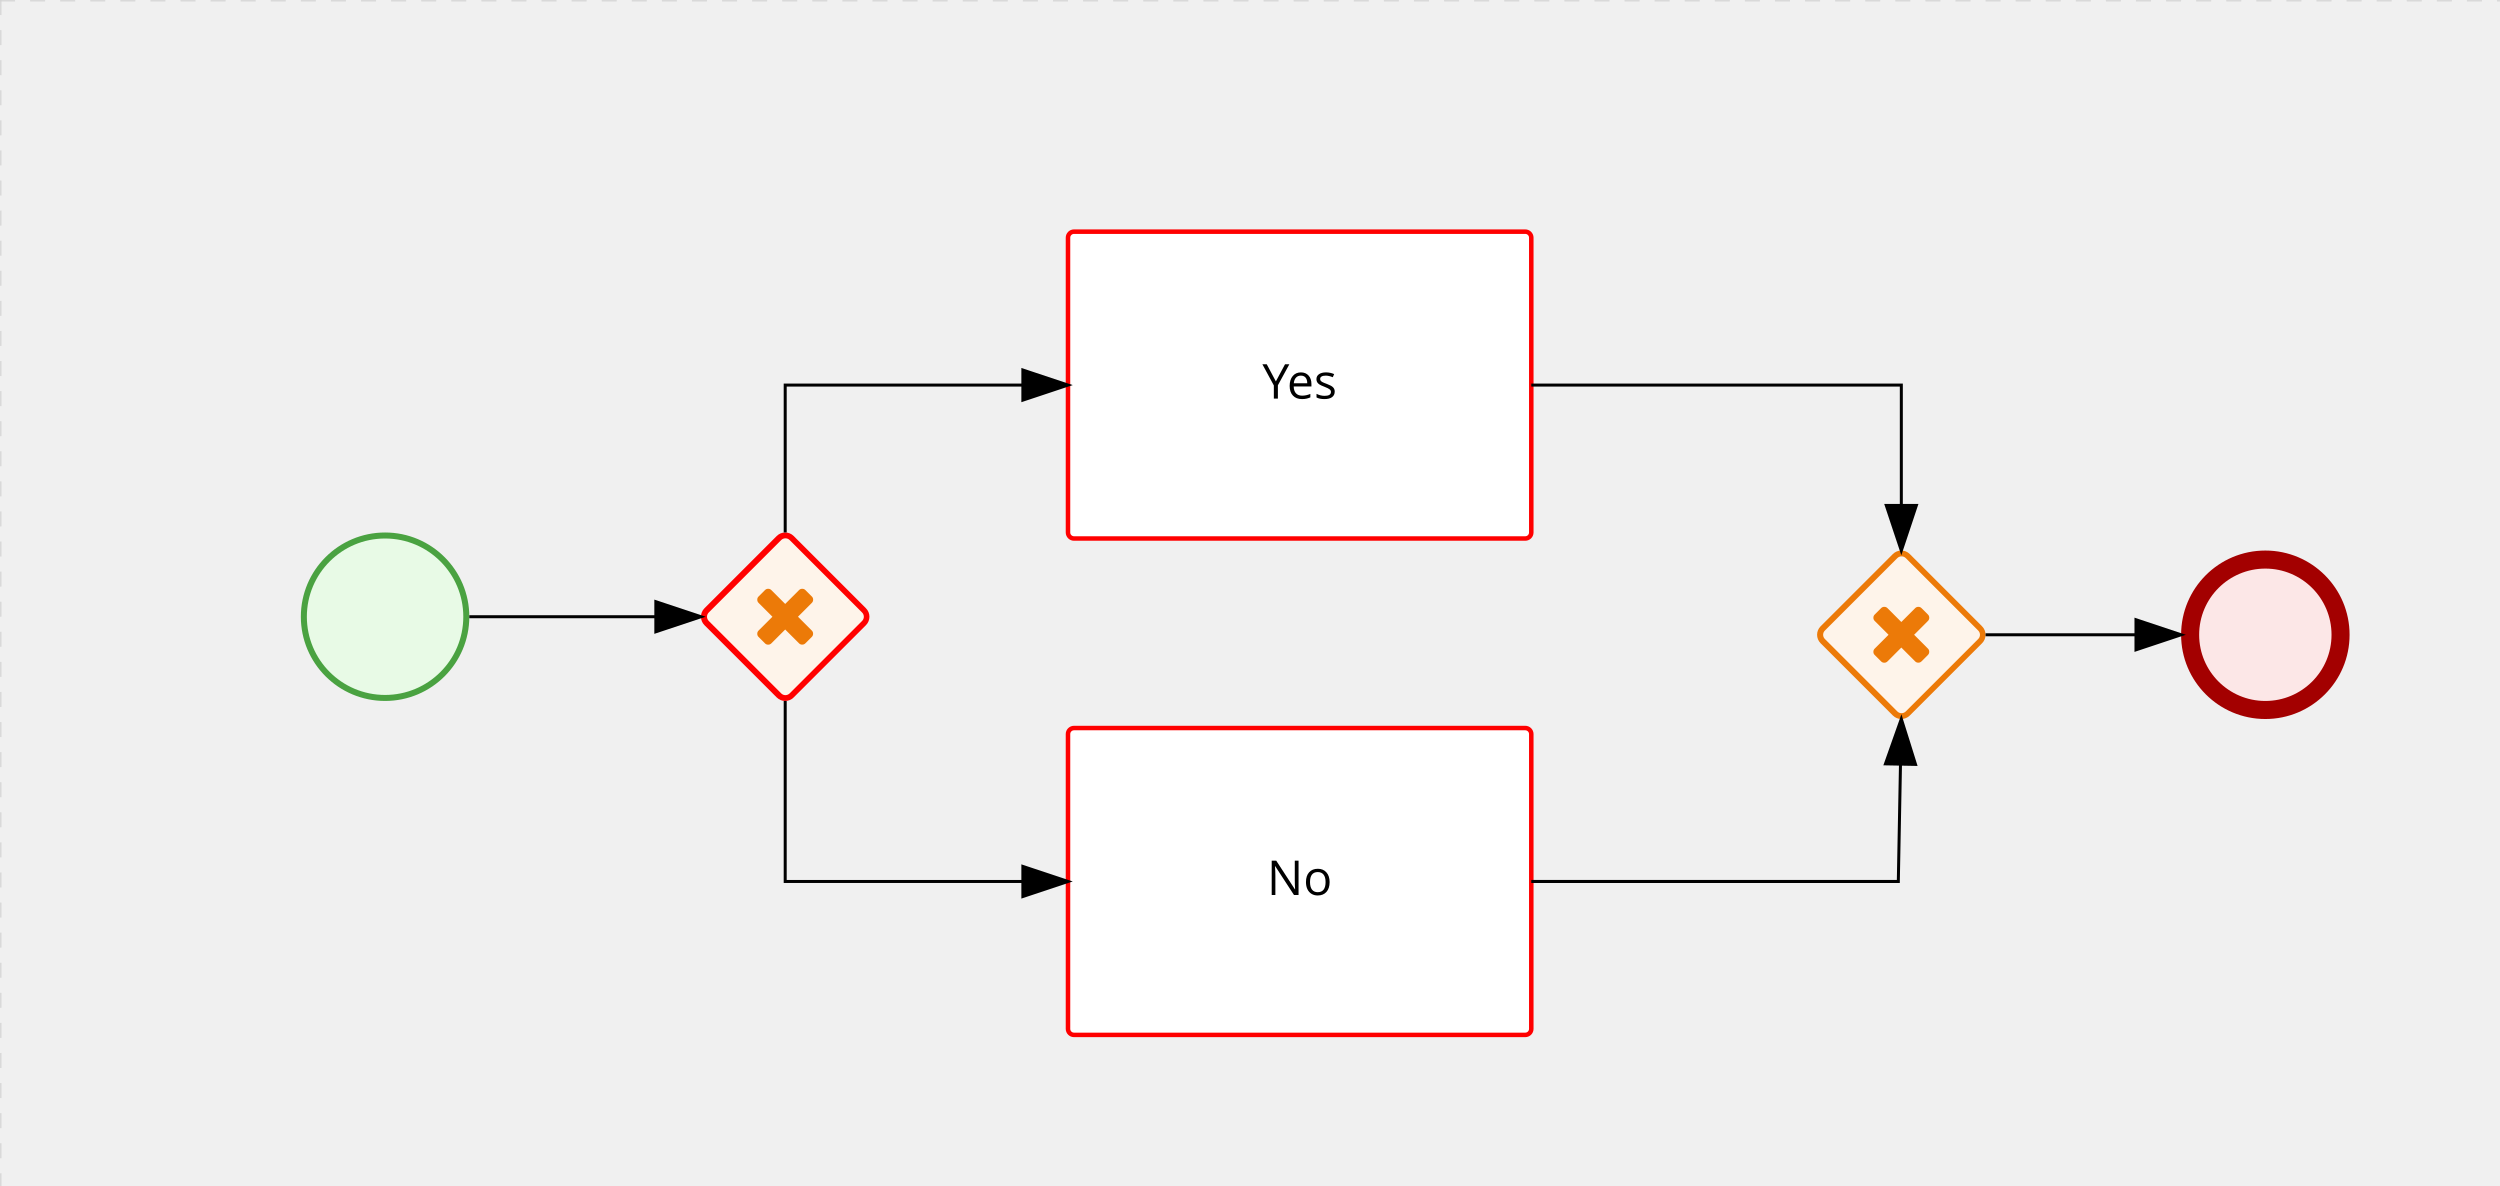
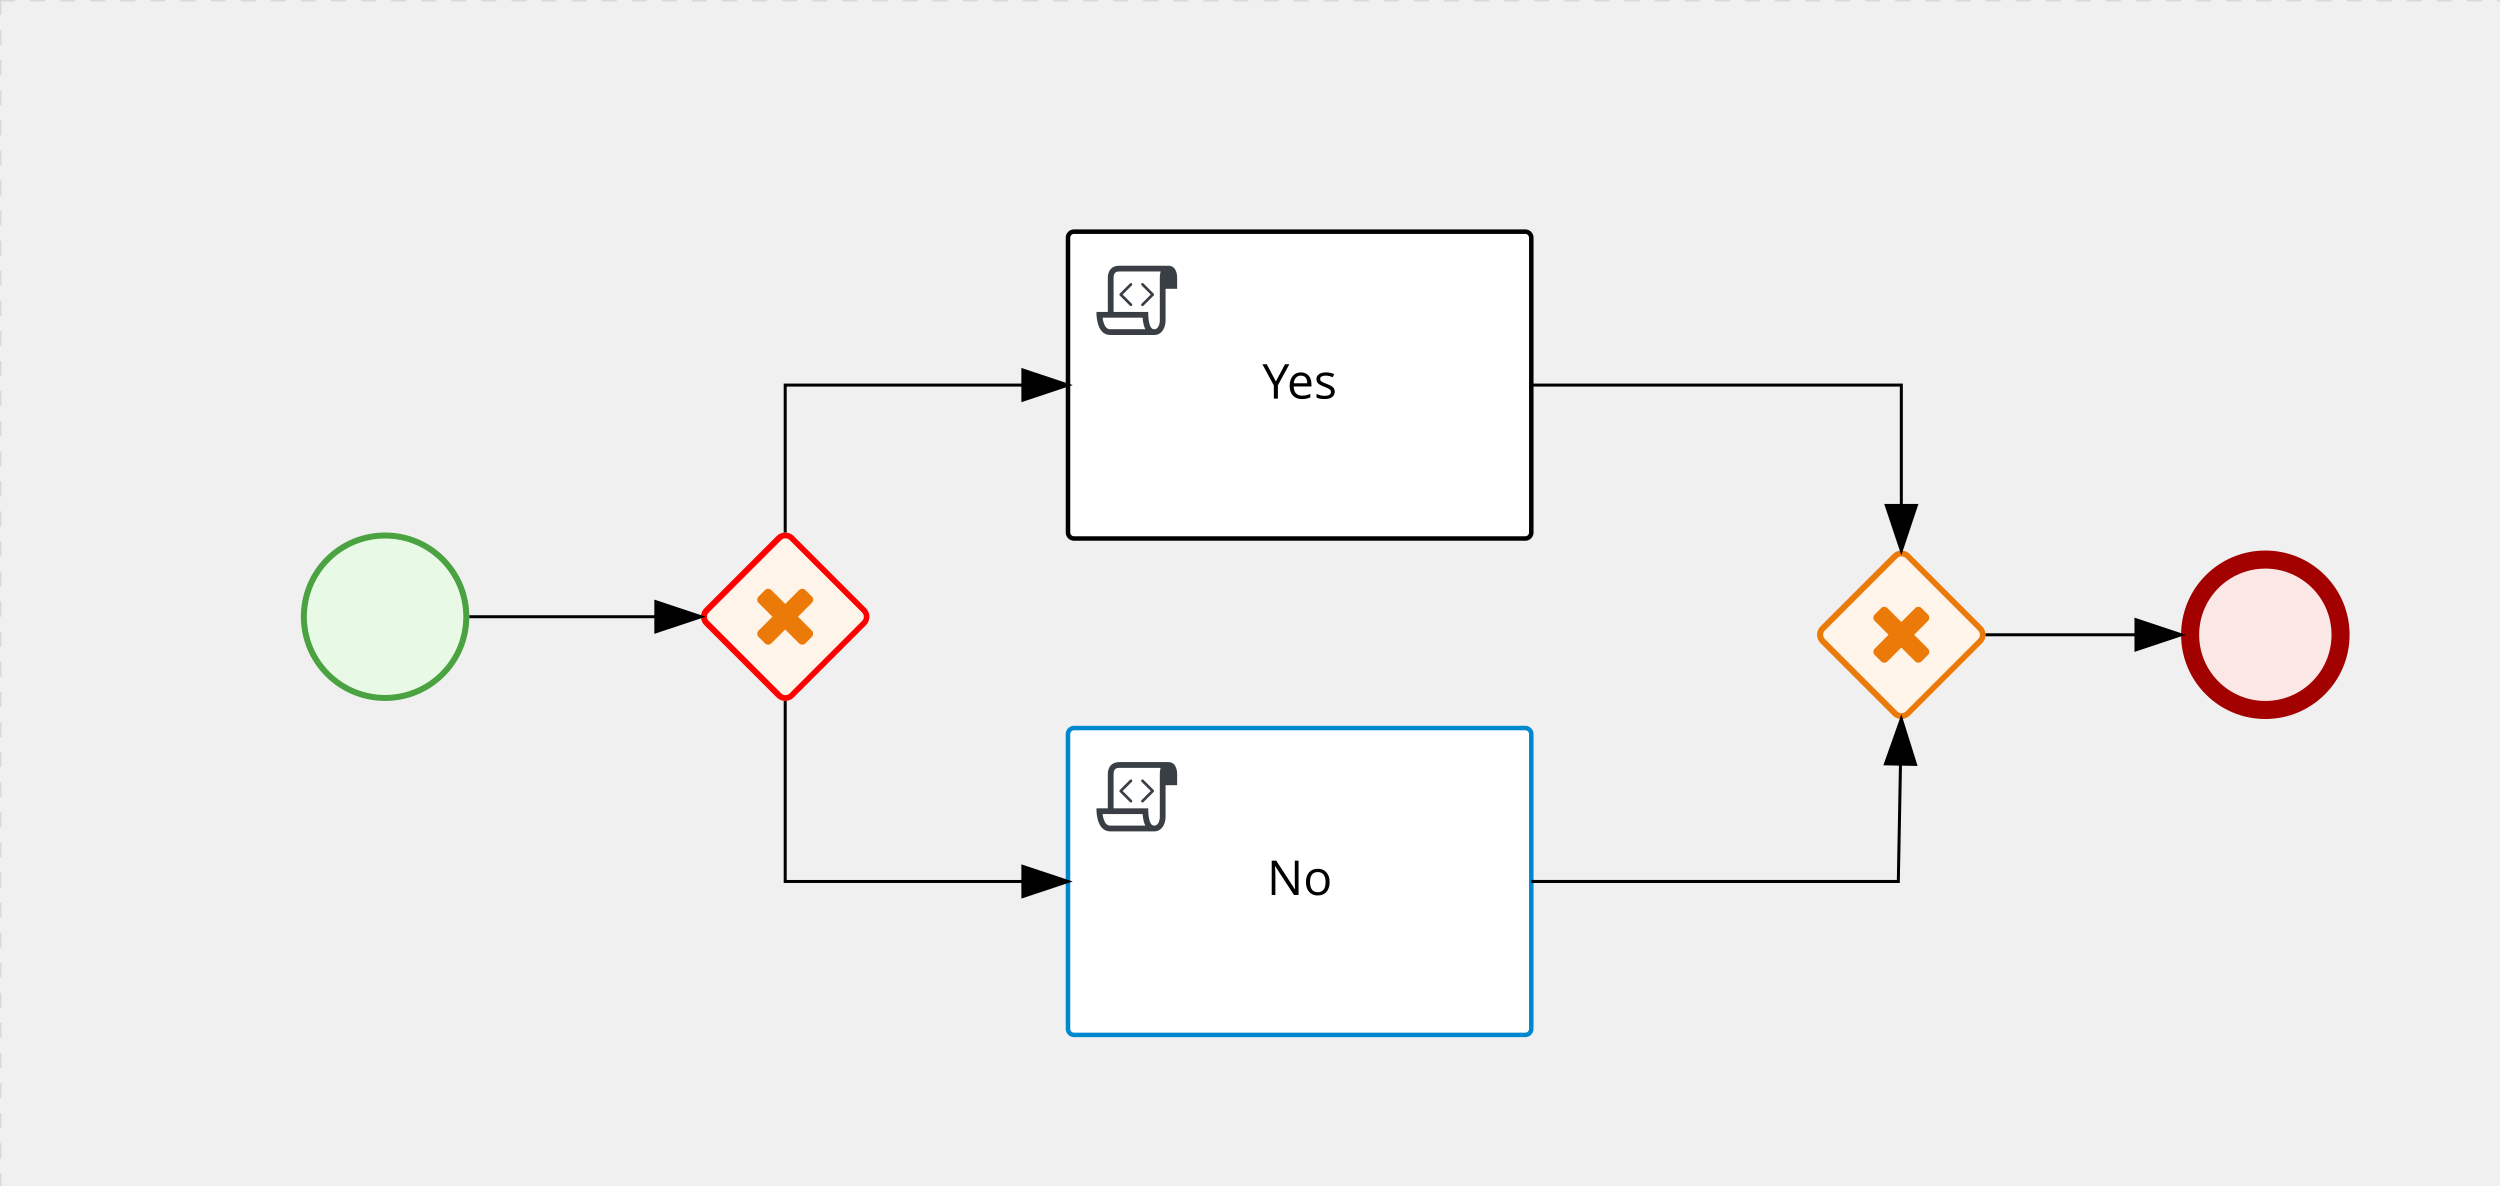
<svg xmlns="http://www.w3.org/2000/svg" version="1.1" width="831" height="394" viewBox="0 0 831 394">
  <defs />
  <g transform="matrix(1,0,0,1,0,0)">
    <g>
      <g>
        <g>
          <path fill="none" stroke="#d3d3d3" paint-order="fill stroke markers" d=" M 0 0 L 1200 0" stroke-miterlimit="10" stroke-opacity="0.8" stroke-dasharray="5" />
        </g>
        <g>
          <path fill="none" stroke="#d3d3d3" paint-order="fill stroke markers" d=" M 0 0 L 0 800" stroke-miterlimit="10" stroke-opacity="0.8" stroke-dasharray="5" />
        </g>
      </g>
-       <g id="_8358BD3B-02DE-4C87-BF0F-1F9DF96787E4" bpmn2nodeid="_8358BD3B-02DE-4C87-BF0F-1F9DF96787E4" transform="matrix(1,0,0,1,355,242)">
-         <g>
-           <path fill="none" stroke="none" />
-         </g>
-         <g transform="matrix(1,0,0,1,0,0)">
-           <path fill="#ffffff" stroke="none" id="_8358BD3B-02DE-4C87-BF0F-1F9DF96787E4?shapeType=BACKGROUND" paint-order="stroke fill markers" d=" M 2 0 L 152 0 L 152 0 A 2 2 0 0 1 154 2 L 154 100 L 154 100 A 2 2 0 0 1 152 102 L 2 102 L 2 102 A 2 2 0 0 1 0 100 L 0 2 L 0 2 A 2 2 0 0 1 2 0 Z" />
-         </g>
-         <g transform="matrix(1,0,0,1,0,0)">
-           <path fill="none" stroke="rgb(255,0,0)" id="_8358BD3B-02DE-4C87-BF0F-1F9DF96787E4?shapeType=BORDER&amp;renderType=STROKE" paint-order="fill stroke markers" d=" M 2 0 L 152 0 L 152 0 A 2 2 0 0 1 154 2 L 154 100 L 154 100 A 2 2 0 0 1 152 102 L 2 102 L 2 102 A 2 2 0 0 1 0 100 L 0 2 L 0 2 A 2 2 0 0 1 2 0 Z" stroke-miterlimit="10" stroke-width="1.5" stroke-dasharray="" />
-         </g>
-         <g transform="matrix(1,0,0,1,66.13672,43.5)">
-           <text fill="#000000" stroke="none" font-family="Open Sans" font-size="12pt" font-style="normal" font-weight="normal" text-decoration="normal" x="10.863" y="12" text-anchor="middle" dominant-baseline="alphabetic">No</text>
-         </g>
-       </g>
-       <g id="_31E9B059-E738-4D63-B1C4-D8548E1CC0A3" bpmn2nodeid="_31E9B059-E738-4D63-B1C4-D8548E1CC0A3" transform="matrix(1,0,0,1,355,77)">
-         <g>
-           <path fill="none" stroke="none" />
-         </g>
-         <g transform="matrix(1,0,0,1,0,0)">
-           <path fill="#ffffff" stroke="none" id="_31E9B059-E738-4D63-B1C4-D8548E1CC0A3?shapeType=BACKGROUND" paint-order="stroke fill markers" d=" M 2 0 L 152 0 L 152 0 A 2 2 0 0 1 154 2 L 154 100 L 154 100 A 2 2 0 0 1 152 102 L 2 102 L 2 102 A 2 2 0 0 1 0 100 L 0 2 L 0 2 A 2 2 0 0 1 2 0 Z" />
-         </g>
-         <g transform="matrix(1,0,0,1,0,0)">
-           <path fill="none" stroke="rgb(255,0,0)" id="_31E9B059-E738-4D63-B1C4-D8548E1CC0A3?shapeType=BORDER&amp;renderType=STROKE" paint-order="fill stroke markers" d=" M 2 0 L 152 0 L 152 0 A 2 2 0 0 1 154 2 L 154 100 L 154 100 A 2 2 0 0 1 152 102 L 2 102 L 2 102 A 2 2 0 0 1 0 100 L 0 2 L 0 2 A 2 2 0 0 1 2 0 Z" stroke-miterlimit="10" stroke-width="1.5" stroke-dasharray="" />
-         </g>
-         <g transform="matrix(1,0,0,1,64.61328,43.5)">
-           <text fill="#000000" stroke="none" font-family="Open Sans" font-size="12pt" font-style="normal" font-weight="normal" text-decoration="normal" x="12.387" y="12" text-anchor="middle" dominant-baseline="alphabetic">Yes</text>
-         </g>
-       </g>
      <g id="_C896094F-9B8D-4CFB-8B2F-17333FD08BE3" bpmn2nodeid="_C896094F-9B8D-4CFB-8B2F-17333FD08BE3" transform="matrix(1,0,0,1,604,183)">
        <g>
          <path fill="none" stroke="none" />
        </g>
        <g transform="matrix(0.125,0,0,0.125,0,0)">
          <g transform="matrix(1,0,0,1,0,0)">
            <path fill="#fef4ea" stroke="none" id="_C896094F-9B8D-4CFB-8B2F-17333FD08BE3?shapeType=BACKGROUND" paint-order="stroke fill markers" d=" M 0 0 M 224.4 4.3 C 216.4 4.3 208.4 7.3 202.3 13.4 L 13.5 202.2 C 1.3 214.4 1.3 234.2 13.5 246.4 L 202.2 435.1 C 208.3 441.2 216.4 444.2 224.3 444.2 C 232.2 444.2 240.3 441.2 246.4 435.1 L 435.1 246.4 C 447.3 234.2 447.3 214.4 435.1 202.2 L 246.5 13.4 C 240.4 7.3 232.4 4.3 224.4 4.3 L 224.4 4.3 Z" />
          </g>
          <g>
            <g transform="matrix(1,0,0,1,0,0)">
              <g transform="matrix(1,0,0,1,0,0)">
                <path fill="rgb(236,122,8)" stroke="none" id="_C896094F-9B8D-4CFB-8B2F-17333FD08BE3?shapeType=BORDER&amp;renderType=FILL" paint-order="stroke fill markers" d=" M 0 0 M 20.8 212.7 L 213.3 20.2 C 219.6 13.9 229.7 13.9 235.9 20.2 L 428.4 212.7 C 434.7 219 434.7 229.1 428.4 235.3 L 235.9 427.8 C 229.6 434.1 219.5 434.1 213.3 427.8 L 20.8 235.3 C 14.5 229.1 14.5 218.9 20.8 212.7 L 20.8 212.7 Z M 0 0 M 0 224 C 0 232.1 3.1 240.3 9.3 246.5 L 201.5 438.7 C 213.9 451.1 234.1 451.1 246.5 438.7 L 438.7 246.5 C 444.9 240.3 448 232.1 448 224 C 448 215.9 444.9 207.7 438.7 201.5 L 246.5 9.3 C 234.1 -3.1 213.9 -3.1 201.5 9.3 L 9.3 201.5 C 3.1 207.7 0 215.9 0 224 L 0 224 Z" />
              </g>
            </g>
          </g>
          <g>
            <g transform="matrix(1,0,0,1,0,0)">
              <g transform="matrix(1,0,0,1,0,0)">
                <path fill="#ec7a08" stroke="none" id="_C896094F-9B8D-4CFB-8B2F-17333FD08BE3undefined" paint-order="stroke fill markers" d=" M 0 0 M 298.2 269.2 C 298.2 272.6 297.1 275.3 294.7 277.7 L 277.7 294.7 C 275.3 297.1 272.6 298.2 269.2 298.2 C 265.8 298.2 263.1 297.1 260.7 294.7 L 224 258 L 187.2 294.8 C 184.8 297.2 182.1 298.3 178.7 298.3 C 175.3 298.3 172.6 297.2 170.2 294.8 L 153.2 277.8 C 150.8 275.4 149.7 272.7 149.7 269.3 C 149.7 265.9 150.8 263.2 153.2 260.8 L 190 224 L 153.2 187.2 C 150.8 184.8 149.7 182 149.7 178.7 C 149.7 175.3 150.8 172.5 153.2 170.2 L 170.2 153.2 C 172.6 150.8 175.3 149.7 178.7 149.7 C 182.1 149.7 184.8 150.8 187.2 153.2 L 224 190 L 260.8 153.2 C 263.2 150.8 265.9 149.7 269.3 149.7 C 272.7 149.7 275.4 150.8 277.8 153.2 L 294.8 170.2 C 297.2 172.5 298.3 175.3 298.3 178.7 C 298.3 182 297.2 184.8 294.8 187.2 L 258 224 L 294.8 260.8 C 297.1 263.1 298.2 265.9 298.2 269.2 Z" />
              </g>
            </g>
          </g>
        </g>
        <g transform="matrix(1,0,0,1,28,61)" />
-       </g>
-       <g id="_7FEA3272-D506-4BE5-A5AB-7CC1DC0F87C7" bpmn2nodeid="_7FEA3272-D506-4BE5-A5AB-7CC1DC0F87C7">
-         <g>
-           <path fill="none" stroke="rgb(0,0,0)" paint-order="fill stroke markers" d=" M 509 293 L 631 293 L 631.722 253.997" stroke-miterlimit="10" stroke-dasharray="" />
-         </g>
-         <g transform="matrix(1,0,0,1,509,293)" />
-         <g transform="matrix(0.9998286,0.01851534,-0.01851534,0.9998286,627.0009,238.9074)">
-           <path fill="rgb(0,0,0)" stroke="rgb(0,0,0)" paint-order="fill stroke markers" d=" M 10 15 L 0 15 L 5 0 Z" stroke-miterlimit="10" stroke-dasharray="" />
-         </g>
-         <g transform="matrix(1,0,0,1,509,283)" />
      </g>
      <g transform="matrix(1,0,0,1,604,183)" />
      <g id="_7E7C43AB-FFC0-4ECC-BCC5-C207B517EEE6" bpmn2nodeid="_7E7C43AB-FFC0-4ECC-BCC5-C207B517EEE6" transform="matrix(1,0,0,1,725,183)">
        <g>
          <path fill="none" stroke="none" />
        </g>
        <g transform="matrix(0.125,0,0,0.125,0,0)">
          <g transform="matrix(1,0,0,1,0,0)">
            <path fill="#fce7e7" stroke="none" id="_7E7C43AB-FFC0-4ECC-BCC5-C207B517EEE6?shapeType=BACKGROUND" paint-order="stroke fill markers" d=" M 0 0 M 444 224 C 444 263.9 434.2 300.8 414.4 334.5 C 394.7 368.2 368 394.9 334.4 414.5 C 300.8 434.1 263.9 444 224 444 C 184.1 444 147.2 434.2 113.5 414.4 C 79.8 394.7 53.1 368 33.5 334.4 C 13.9 300.8 4 263.9 4 224 C 4 184.1 13.8 147.2 33.6 113.5 C 53.4 79.8 80.1 53.1 113.6 33.5 C 147.1 13.9 184.1 4 224 4 C 263.9 4 300.8 13.8 334.5 33.6 C 368.2 53.4 394.9 80.1 414.5 113.6 C 434.1 147.1 444 184.1 444 224 Z" />
          </g>
          <g>
            <g transform="matrix(1,0,0,1,0,0)">
              <g transform="matrix(1,0,0,1,0,0)">
                <path fill="rgb(163,0,0)" stroke="none" id="_7E7C43AB-FFC0-4ECC-BCC5-C207B517EEE6?shapeType=BORDER&amp;renderType=FILL" paint-order="stroke fill markers" d=" M 0 0 M 224 0 C 100.3 0 0 100.3 0 224 C 0 347.7 100.3 448 224 448 C 347.7 448 448 347.7 448 224 C 448 100.3 347.7 0 224 0 Z M 0 0 M 224 400 C 126.8 400 48 321.2 48 224 C 48 126.8 126.8 48 224 48 C 321.2 48 400 126.8 400 224 C 400 321.2 321.2 400 224 400 Z" />
              </g>
            </g>
          </g>
        </g>
        <g transform="matrix(1,0,0,1,28,61)" />
      </g>
      <g id="_6801FE5E-4F89-4337-A493-D2D351446FC6" bpmn2nodeid="_6801FE5E-4F89-4337-A493-D2D351446FC6">
        <g>
          <path fill="none" stroke="#000000" paint-order="fill stroke markers" d=" M 660 211 L 710 211" stroke-miterlimit="10" stroke-dasharray="" />
        </g>
        <g transform="matrix(1,0,0,1,660,211)" />
        <g transform="matrix(6.123233995736766e-17,1,-1,6.123233995736766e-17,725,206)">
          <path fill="#000000" stroke="#000000" paint-order="fill stroke markers" d=" M 10 15 L 0 15 L 5 0 Z" stroke-miterlimit="10" stroke-dasharray="" />
        </g>
        <g transform="matrix(1,0,0,1,660,201)" />
      </g>
      <g transform="matrix(1,0,0,1,725,183)" />
-       <g id="_68231007-7161-48DC-8311-E231336EB90A" bpmn2nodeid="_68231007-7161-48DC-8311-E231336EB90A">
-         <g>
-           <path fill="none" stroke="rgb(0,0,0)" paint-order="fill stroke markers" d=" M 509 128 L 632 128 L 632 168" stroke-miterlimit="10" stroke-dasharray="" />
-         </g>
-         <g transform="matrix(1,0,0,1,509,128)" />
-         <g transform="matrix(-1,1.2246467991473532e-16,-1.2246467991473532e-16,-1,637,183)">
-           <path fill="rgb(0,0,0)" stroke="rgb(0,0,0)" paint-order="fill stroke markers" d=" M 10 15 L 0 15 L 5 0 Z" stroke-miterlimit="10" stroke-dasharray="" />
-         </g>
-         <g transform="matrix(1,0,0,1,509,118)" />
-       </g>
-       <g transform="matrix(1,0,0,1,355,77)" />
-       <g transform="matrix(1,0,0,1,355,242)" />
      <g id="_94EB2248-1874-4DDF-A15A-509532E79C5A" bpmn2nodeid="_94EB2248-1874-4DDF-A15A-509532E79C5A" transform="matrix(1,0,0,1,233,177)">
        <g>
          <path fill="none" stroke="none" />
        </g>
        <g transform="matrix(0.125,0,0,0.125,0,0)">
          <g transform="matrix(1,0,0,1,0,0)">
            <path fill="#fef4ea" stroke="none" id="_94EB2248-1874-4DDF-A15A-509532E79C5A?shapeType=BACKGROUND" paint-order="stroke fill markers" d=" M 0 0 M 224.4 4.3 C 216.4 4.3 208.4 7.3 202.3 13.4 L 13.5 202.2 C 1.3 214.4 1.3 234.2 13.5 246.4 L 202.2 435.1 C 208.3 441.2 216.4 444.2 224.3 444.2 C 232.2 444.2 240.3 441.2 246.4 435.1 L 435.1 246.4 C 447.3 234.2 447.3 214.4 435.1 202.2 L 246.5 13.4 C 240.4 7.3 232.4 4.3 224.4 4.3 L 224.4 4.3 Z" />
          </g>
          <g>
            <g transform="matrix(1,0,0,1,0,0)">
              <g transform="matrix(1,0,0,1,0,0)">
                <path fill="rgb(255,0,0)" stroke="none" id="_94EB2248-1874-4DDF-A15A-509532E79C5A?shapeType=BORDER&amp;renderType=FILL" paint-order="stroke fill markers" d=" M 0 0 M 20.8 212.7 L 213.3 20.2 C 219.6 13.9 229.7 13.9 235.9 20.2 L 428.4 212.7 C 434.7 219 434.7 229.1 428.4 235.3 L 235.9 427.8 C 229.6 434.1 219.5 434.1 213.3 427.8 L 20.8 235.3 C 14.5 229.1 14.5 218.9 20.8 212.7 L 20.8 212.7 Z M 0 0 M 0 224 C 0 232.1 3.1 240.3 9.3 246.5 L 201.5 438.7 C 213.9 451.1 234.1 451.1 246.5 438.7 L 438.7 246.5 C 444.9 240.3 448 232.1 448 224 C 448 215.9 444.9 207.7 438.7 201.5 L 246.5 9.3 C 234.1 -3.1 213.9 -3.1 201.5 9.3 L 9.3 201.5 C 3.1 207.7 0 215.9 0 224 L 0 224 Z" />
              </g>
            </g>
          </g>
          <g>
            <g transform="matrix(1,0,0,1,0,0)">
              <g transform="matrix(1,0,0,1,0,0)">
                <path fill="#ec7a08" stroke="none" id="_94EB2248-1874-4DDF-A15A-509532E79C5Aundefined" paint-order="stroke fill markers" d=" M 0 0 M 298.2 269.2 C 298.2 272.6 297.1 275.3 294.7 277.7 L 277.7 294.7 C 275.3 297.1 272.6 298.2 269.2 298.2 C 265.8 298.2 263.1 297.1 260.7 294.7 L 224 258 L 187.2 294.8 C 184.8 297.2 182.1 298.3 178.7 298.3 C 175.3 298.3 172.6 297.2 170.2 294.8 L 153.2 277.8 C 150.8 275.4 149.7 272.7 149.7 269.3 C 149.7 265.9 150.8 263.2 153.2 260.8 L 190 224 L 153.2 187.2 C 150.8 184.8 149.7 182 149.7 178.7 C 149.7 175.3 150.8 172.5 153.2 170.2 L 170.2 153.2 C 172.6 150.8 175.3 149.7 178.7 149.7 C 182.1 149.7 184.8 150.8 187.2 153.2 L 224 190 L 260.8 153.2 C 263.2 150.8 265.9 149.7 269.3 149.7 C 272.7 149.7 275.4 150.8 277.8 153.2 L 294.8 170.2 C 297.2 172.5 298.3 175.3 298.3 178.7 C 298.3 182 297.2 184.8 294.8 187.2 L 258 224 L 294.8 260.8 C 297.1 263.1 298.2 265.9 298.2 269.2 Z" />
              </g>
            </g>
          </g>
        </g>
        <g transform="matrix(1,0,0,1,28,61)" />
-       </g>
-       <g id="_7129EC70-BFB1-4181-81D2-5D41A12B4ABD" bpmn2nodeid="_7129EC70-BFB1-4181-81D2-5D41A12B4ABD">
-         <g>
-           <path fill="none" stroke="rgb(0,0,0)" paint-order="fill stroke markers" d=" M 261 177 L 261 128 L 340 128" stroke-miterlimit="10" stroke-dasharray="" />
-         </g>
-         <g transform="matrix(1,0,0,1,261,177)" />
-         <g transform="matrix(6.123233995736766e-17,1,-1,6.123233995736766e-17,355,123)">
-           <path fill="rgb(0,0,0)" stroke="rgb(0,0,0)" paint-order="fill stroke markers" d=" M 10 15 L 0 15 L 5 0 Z" stroke-miterlimit="10" stroke-dasharray="" />
-         </g>
-         <g transform="matrix(1,0,0,1,271,152.5)" />
-       </g>
-       <g id="_CCBE59AD-EA3F-4F12-B570-F19748B4A61A" bpmn2nodeid="_CCBE59AD-EA3F-4F12-B570-F19748B4A61A">
-         <g>
-           <path fill="none" stroke="rgb(0,0,0)" paint-order="fill stroke markers" d=" M 261 233 L 261 293 L 340 293" stroke-miterlimit="10" stroke-dasharray="" />
-         </g>
-         <g transform="matrix(1,0,0,1,261,233)" />
-         <g transform="matrix(6.123233995736766e-17,1,-1,6.123233995736766e-17,355,288)">
-           <path fill="rgb(0,0,0)" stroke="rgb(0,0,0)" paint-order="fill stroke markers" d=" M 10 15 L 0 15 L 5 0 Z" stroke-miterlimit="10" stroke-dasharray="" />
-         </g>
-         <g transform="matrix(1,0,0,1,271,263)" />
      </g>
      <g transform="matrix(1,0,0,1,233,177)" />
      <g id="_23EA353A-70E2-44B2-A89E-B0210431335F" bpmn2nodeid="_23EA353A-70E2-44B2-A89E-B0210431335F" transform="matrix(1,0,0,1,100,177)">
        <g>
          <path fill="none" stroke="none" />
        </g>
        <g transform="matrix(0.125,0,0,0.125,0,0)">
          <g transform="matrix(1,0,0,1,0,0)">
            <path fill="#e8fae6" stroke="none" id="_23EA353A-70E2-44B2-A89E-B0210431335F?shapeType=BACKGROUND" paint-order="stroke fill markers" d=" M 0 0 M 444 224 C 444 263.9 434.2 300.8 414.4 334.5 C 394.7 368.2 368 394.9 334.4 414.5 C 300.8 434.1 263.9 444 224 444 C 184.1 444 147.2 434.2 113.5 414.4 C 79.8 394.7 53.1 368 33.5 334.4 C 13.9 300.8 4 263.9 4 224 C 4 184.1 13.8 147.2 33.6 113.5 C 53.4 79.8 80.1 53.1 113.6 33.5 C 147.1 13.9 184.1 4 224 4 C 263.9 4 300.8 13.8 334.5 33.6 C 368.2 53.4 394.9 80.1 414.5 113.6 C 434.1 147.1 444 184.1 444 224 Z" />
          </g>
          <g>
            <g transform="matrix(1,0,0,1,0,0)">
              <g transform="matrix(1,0,0,1,0,0)">
                <path fill="rgb(74,162,65)" stroke="none" id="_23EA353A-70E2-44B2-A89E-B0210431335F?shapeType=BORDER&amp;renderType=FILL" paint-order="stroke fill markers" d=" M 0 0 M 224 0 C 100.3 0 0 100.3 0 224 C 0 347.7 100.3 448 224 448 C 347.7 448 448 347.7 448 224 C 448 100.3 347.7 0 224 0 Z M 0 0 M 224 432 C 109.1 432 16 338.9 16 224 C 16 109.1 109.1 16 224 16 C 338.9 16 432 109.1 432 224 C 432 338.9 338.9 432 224 432 Z" />
              </g>
            </g>
          </g>
        </g>
        <g transform="matrix(1,0,0,1,28,61)" />
      </g>
      <g id="_498F76E0-F37C-4D91-9C1E-D5B5D37A8865" bpmn2nodeid="_498F76E0-F37C-4D91-9C1E-D5B5D37A8865">
        <g>
          <path fill="none" stroke="#000000" paint-order="fill stroke markers" d=" M 156 205 L 218 205" stroke-miterlimit="10" stroke-dasharray="" />
        </g>
        <g transform="matrix(1,0,0,1,156,205)" />
        <g transform="matrix(6.123233995736766e-17,1,-1,6.123233995736766e-17,233,200)">
          <path fill="#000000" stroke="#000000" paint-order="fill stroke markers" d=" M 10 15 L 0 15 L 5 0 Z" stroke-miterlimit="10" stroke-dasharray="" />
        </g>
        <g transform="matrix(1,0,0,1,156,195)" />
      </g>
      <g transform="matrix(1,0,0,1,100,177)" />
+       <g id="_31E9B059-E738-4D63-B1C4-D8548E1CC0A3" bpmn2nodeid="_31E9B059-E738-4D63-B1C4-D8548E1CC0A3" transform="matrix(1,0,0,1,355,77)">
+         <g>
+           <path fill="none" stroke="none" />
+         </g>
+         <g transform="matrix(1,0,0,1,0,0)">
+           <path fill="#ffffff" stroke="none" id="_31E9B059-E738-4D63-B1C4-D8548E1CC0A3?shapeType=BACKGROUND" paint-order="stroke fill markers" d=" M 2 0 L 152 0 L 152 0 A 2 2 0 0 1 154 2 L 154 100 L 154 100 A 2 2 0 0 1 152 102 L 2 102 L 2 102 A 2 2 0 0 1 0 100 L 0 2 L 0 2 A 2 2 0 0 1 2 0 Z" />
+         </g>
+         <g transform="matrix(1,0,0,1,0,0)">
+           <path fill="none" stroke="rgb(0,0,0)" id="_31E9B059-E738-4D63-B1C4-D8548E1CC0A3?shapeType=BORDER&amp;renderType=STROKE" paint-order="fill stroke markers" d=" M 2 0 L 152 0 L 152 0 A 2 2 0 0 1 154 2 L 154 100 L 154 100 A 2 2 0 0 1 152 102 L 2 102 L 2 102 A 2 2 0 0 1 0 100 L 0 2 L 0 2 A 2 2 0 0 1 2 0 Z" stroke-miterlimit="10" stroke-width="1.5" stroke-dasharray="" />
+         </g>
+         <g>
+           <g transform="matrix(0.06,0,0,0.06,9.4,9.4)">
+             <g transform="matrix(1,0,0,1,0,0)">
+               <path fill="#393f44" stroke="none" id="_31E9B059-E738-4D63-B1C4-D8548E1CC0A3undefined" paint-order="stroke fill markers" d=" M 0 0 M 197.3 130.2 C 194.4 127.3 189.6 127.3 186.7 130.2 L 130.2 186.7 C 127.3 189.6 127.3 194.4 130.2 197.3 L 186.7 253.8 C 188.1 255.3 190.1 256 192 256 C 193.9 256 195.9 255.3 197.3 253.7 C 200.2 250.8 200.2 246 197.3 243.1 L 146.2 192 L 197.3 140.8 C 200.2 137.9 200.2 133.1 197.3 130.2 Z" />
+             </g>
+             <g transform="matrix(1,0,0,1,0,0)">
+               <path fill="#393f44" stroke="none" id="_31E9B059-E738-4D63-B1C4-D8548E1CC0A3undefined" paint-order="stroke fill markers" d=" M 0 0 M 261.3 130.2 C 258.4 127.3 253.6 127.3 250.7 130.2 C 247.8 133.1 247.8 137.9 250.7 140.8 L 301.8 191.9 L 250.7 243 C 247.8 245.9 247.8 250.7 250.7 253.6 C 252.1 255.3 254.1 256 256 256 C 257.9 256 259.9 255.3 261.3 253.8 L 317.8 197.3 C 320.7 194.4 320.7 189.6 317.8 186.7 L 261.3 130.2 Z" />
+             </g>
+             <g transform="matrix(1,0,0,1,0,0)">
+               <path fill="#393f44" stroke="none" id="_31E9B059-E738-4D63-B1C4-D8548E1CC0A3undefined" paint-order="stroke fill markers" d=" M 0 0 M 400 32 C 400 32 152.8 32 128 32 C 62 32 64 96 64 96 L 64 288 L 1 288 C 1 288 -4 416 78 416 L 320 416 C 368 416 384 368 384 336 C 384 314.2 384 224.4 384 160 L 448 160 L 448 96 C 448 96 449 32 400 32 Z M 0 0 M 78 383.9 C 68.5 383.9 61.6 381.1 55.5 374.9 C 43.4 362.4 37.5 339.6 34.9 320 L 256.9 320 C 257.1 322.7 257.3 325.4 257.6 328.2 C 260 351.6 264.7 370.1 271.9 383.9 L 78 383.9 L 78 383.9 Z M 0 0 M 352 336 C 352 345.9 349.6 360.3 342.9 371 C 337.2 380.1 330.4 384 320 384 C 285 384 288 288 288 288 L 96 288 L 96 96 L 96 95.9 L 96 95.1 C 96 90.6 97.6 78.3 104.7 71.2 C 106.5 69.4 111.9 64 128 64 L 356.5 64 C 354.4 72.8 352.8 81.8 352.2 89.9 C 352.2 90.5 352.1 91.1 352.1 91.7 C 352.1 92 352.1 92.3 352.1 92.6 C 352 94.8 352 96 352 96 L 352 160 L 352 336 Z" />
+             </g>
+           </g>
+         </g>
+         <g transform="matrix(1,0,0,1,64.61328,43.5)">
+           <text fill="#000000" stroke="none" font-family="Open Sans" font-size="12pt" font-style="normal" font-weight="normal" text-decoration="normal" x="12.387" y="12" text-anchor="middle" dominant-baseline="alphabetic">Yes</text>
+         </g>
+       </g>
+       <g id="_7129EC70-BFB1-4181-81D2-5D41A12B4ABD" bpmn2nodeid="_7129EC70-BFB1-4181-81D2-5D41A12B4ABD">
+         <g>
+           <path fill="none" stroke="rgb(0,0,0)" paint-order="fill stroke markers" d=" M 261 177 L 261 128 L 340 128" stroke-miterlimit="10" stroke-dasharray="" />
+         </g>
+         <g transform="matrix(1,0,0,1,261,177)" />
+         <g transform="matrix(6.123233995736766e-17,1,-1,6.123233995736766e-17,355,123)">
+           <path fill="rgb(0,0,0)" stroke="rgb(0,0,0)" paint-order="fill stroke markers" d=" M 10 15 L 0 15 L 5 0 Z" stroke-miterlimit="10" stroke-dasharray="" />
+         </g>
+         <g transform="matrix(1,0,0,1,271,152.5)" />
+       </g>
+       <g id="_68231007-7161-48DC-8311-E231336EB90A" bpmn2nodeid="_68231007-7161-48DC-8311-E231336EB90A">
+         <g>
+           <path fill="none" stroke="rgb(0,0,0)" paint-order="fill stroke markers" d=" M 509 128 L 632 128 L 632 168" stroke-miterlimit="10" stroke-dasharray="" />
+         </g>
+         <g transform="matrix(1,0,0,1,509,128)" />
+         <g transform="matrix(-1,1.2246467991473532e-16,-1.2246467991473532e-16,-1,637,183)">
+           <path fill="rgb(0,0,0)" stroke="rgb(0,0,0)" paint-order="fill stroke markers" d=" M 10 15 L 0 15 L 5 0 Z" stroke-miterlimit="10" stroke-dasharray="" />
+         </g>
+         <g transform="matrix(1,0,0,1,509,118)" />
+       </g>
+       <g id="_8358BD3B-02DE-4C87-BF0F-1F9DF96787E4" bpmn2nodeid="_8358BD3B-02DE-4C87-BF0F-1F9DF96787E4" transform="matrix(1,0,0,1,355,242)">
+         <g>
+           <path fill="none" stroke="none" />
+         </g>
+         <g transform="matrix(1,0,0,1,0,0)">
+           <path fill="#ffffff" stroke="none" id="_8358BD3B-02DE-4C87-BF0F-1F9DF96787E4?shapeType=BACKGROUND" paint-order="stroke fill markers" d=" M 2 0 L 152 0 L 152 0 A 2 2 0 0 1 154 2 L 154 100 L 154 100 A 2 2 0 0 1 152 102 L 2 102 L 2 102 A 2 2 0 0 1 0 100 L 0 2 L 0 2 A 2 2 0 0 1 2 0 Z" />
+         </g>
+         <g transform="matrix(1,0,0,1,0,0)">
+           <path fill="none" stroke="rgb(0,136,206)" id="_8358BD3B-02DE-4C87-BF0F-1F9DF96787E4?shapeType=BORDER&amp;renderType=STROKE" paint-order="fill stroke markers" d=" M 2 0 L 152 0 L 152 0 A 2 2 0 0 1 154 2 L 154 100 L 154 100 A 2 2 0 0 1 152 102 L 2 102 L 2 102 A 2 2 0 0 1 0 100 L 0 2 L 0 2 A 2 2 0 0 1 2 0 Z" stroke-miterlimit="10" stroke-width="1.5" stroke-dasharray="" />
+         </g>
+         <g>
+           <g transform="matrix(0.06,0,0,0.06,9.4,9.4)">
+             <g transform="matrix(1,0,0,1,0,0)">
+               <path fill="#393f44" stroke="none" id="_8358BD3B-02DE-4C87-BF0F-1F9DF96787E4undefined" paint-order="stroke fill markers" d=" M 0 0 M 197.3 130.2 C 194.4 127.3 189.6 127.3 186.7 130.2 L 130.2 186.7 C 127.3 189.6 127.3 194.4 130.2 197.3 L 186.7 253.8 C 188.1 255.3 190.1 256 192 256 C 193.9 256 195.9 255.3 197.3 253.7 C 200.2 250.8 200.2 246 197.3 243.1 L 146.2 192 L 197.3 140.8 C 200.2 137.9 200.2 133.1 197.3 130.2 Z" />
+             </g>
+             <g transform="matrix(1,0,0,1,0,0)">
+               <path fill="#393f44" stroke="none" id="_8358BD3B-02DE-4C87-BF0F-1F9DF96787E4undefined" paint-order="stroke fill markers" d=" M 0 0 M 261.3 130.2 C 258.4 127.3 253.6 127.3 250.7 130.2 C 247.8 133.1 247.8 137.9 250.7 140.8 L 301.8 191.9 L 250.7 243 C 247.8 245.9 247.8 250.7 250.7 253.6 C 252.1 255.3 254.1 256 256 256 C 257.9 256 259.9 255.3 261.3 253.8 L 317.8 197.3 C 320.7 194.4 320.7 189.6 317.8 186.7 L 261.3 130.2 Z" />
+             </g>
+             <g transform="matrix(1,0,0,1,0,0)">
+               <path fill="#393f44" stroke="none" id="_8358BD3B-02DE-4C87-BF0F-1F9DF96787E4undefined" paint-order="stroke fill markers" d=" M 0 0 M 400 32 C 400 32 152.8 32 128 32 C 62 32 64 96 64 96 L 64 288 L 1 288 C 1 288 -4 416 78 416 L 320 416 C 368 416 384 368 384 336 C 384 314.2 384 224.4 384 160 L 448 160 L 448 96 C 448 96 449 32 400 32 Z M 0 0 M 78 383.9 C 68.5 383.9 61.6 381.1 55.5 374.9 C 43.4 362.4 37.5 339.6 34.9 320 L 256.9 320 C 257.1 322.7 257.3 325.4 257.6 328.2 C 260 351.6 264.7 370.1 271.9 383.9 L 78 383.9 L 78 383.9 Z M 0 0 M 352 336 C 352 345.9 349.6 360.3 342.9 371 C 337.2 380.1 330.4 384 320 384 C 285 384 288 288 288 288 L 96 288 L 96 96 L 96 95.9 L 96 95.1 C 96 90.6 97.6 78.3 104.7 71.2 C 106.5 69.4 111.9 64 128 64 L 356.5 64 C 354.4 72.8 352.8 81.8 352.2 89.9 C 352.2 90.5 352.1 91.1 352.1 91.7 C 352.1 92 352.1 92.3 352.1 92.6 C 352 94.8 352 96 352 96 L 352 160 L 352 336 Z" />
+             </g>
+           </g>
+         </g>
+         <g transform="matrix(1,0,0,1,66.13672,43.5)">
+           <text fill="#000000" stroke="none" font-family="Open Sans" font-size="12pt" font-style="normal" font-weight="normal" text-decoration="normal" x="10.863" y="12" text-anchor="middle" dominant-baseline="alphabetic">No</text>
+         </g>
+       </g>
+       <g id="_CCBE59AD-EA3F-4F12-B570-F19748B4A61A" bpmn2nodeid="_CCBE59AD-EA3F-4F12-B570-F19748B4A61A">
+         <g>
+           <path fill="none" stroke="rgb(0,0,0)" paint-order="fill stroke markers" d=" M 261 233 L 261 293 L 340 293" stroke-miterlimit="10" stroke-dasharray="" />
+         </g>
+         <g transform="matrix(1,0,0,1,261,233)" />
+         <g transform="matrix(6.123233995736766e-17,1,-1,6.123233995736766e-17,355,288)">
+           <path fill="rgb(0,0,0)" stroke="rgb(0,0,0)" paint-order="fill stroke markers" d=" M 10 15 L 0 15 L 5 0 Z" stroke-miterlimit="10" stroke-dasharray="" />
+         </g>
+         <g transform="matrix(1,0,0,1,271,263)" />
+       </g>
+       <g id="_7FEA3272-D506-4BE5-A5AB-7CC1DC0F87C7" bpmn2nodeid="_7FEA3272-D506-4BE5-A5AB-7CC1DC0F87C7">
+         <g>
+           <path fill="none" stroke="rgb(0,0,0)" paint-order="fill stroke markers" d=" M 509 293 L 631 293 L 631.722 253.997" stroke-miterlimit="10" stroke-dasharray="" />
+         </g>
+         <g transform="matrix(1,0,0,1,509,293)" />
+         <g transform="matrix(0.9998286,0.01851534,-0.01851534,0.9998286,627.0009,238.9074)">
+           <path fill="rgb(0,0,0)" stroke="rgb(0,0,0)" paint-order="fill stroke markers" d=" M 10 15 L 0 15 L 5 0 Z" stroke-miterlimit="10" stroke-dasharray="" />
+         </g>
+         <g transform="matrix(1,0,0,1,509,283)" />
+       </g>
+       <g transform="matrix(1,0,0,1,355,77)" />
+       <g transform="matrix(1,0,0,1,355,242)" />
    </g>
  </g>
</svg>
